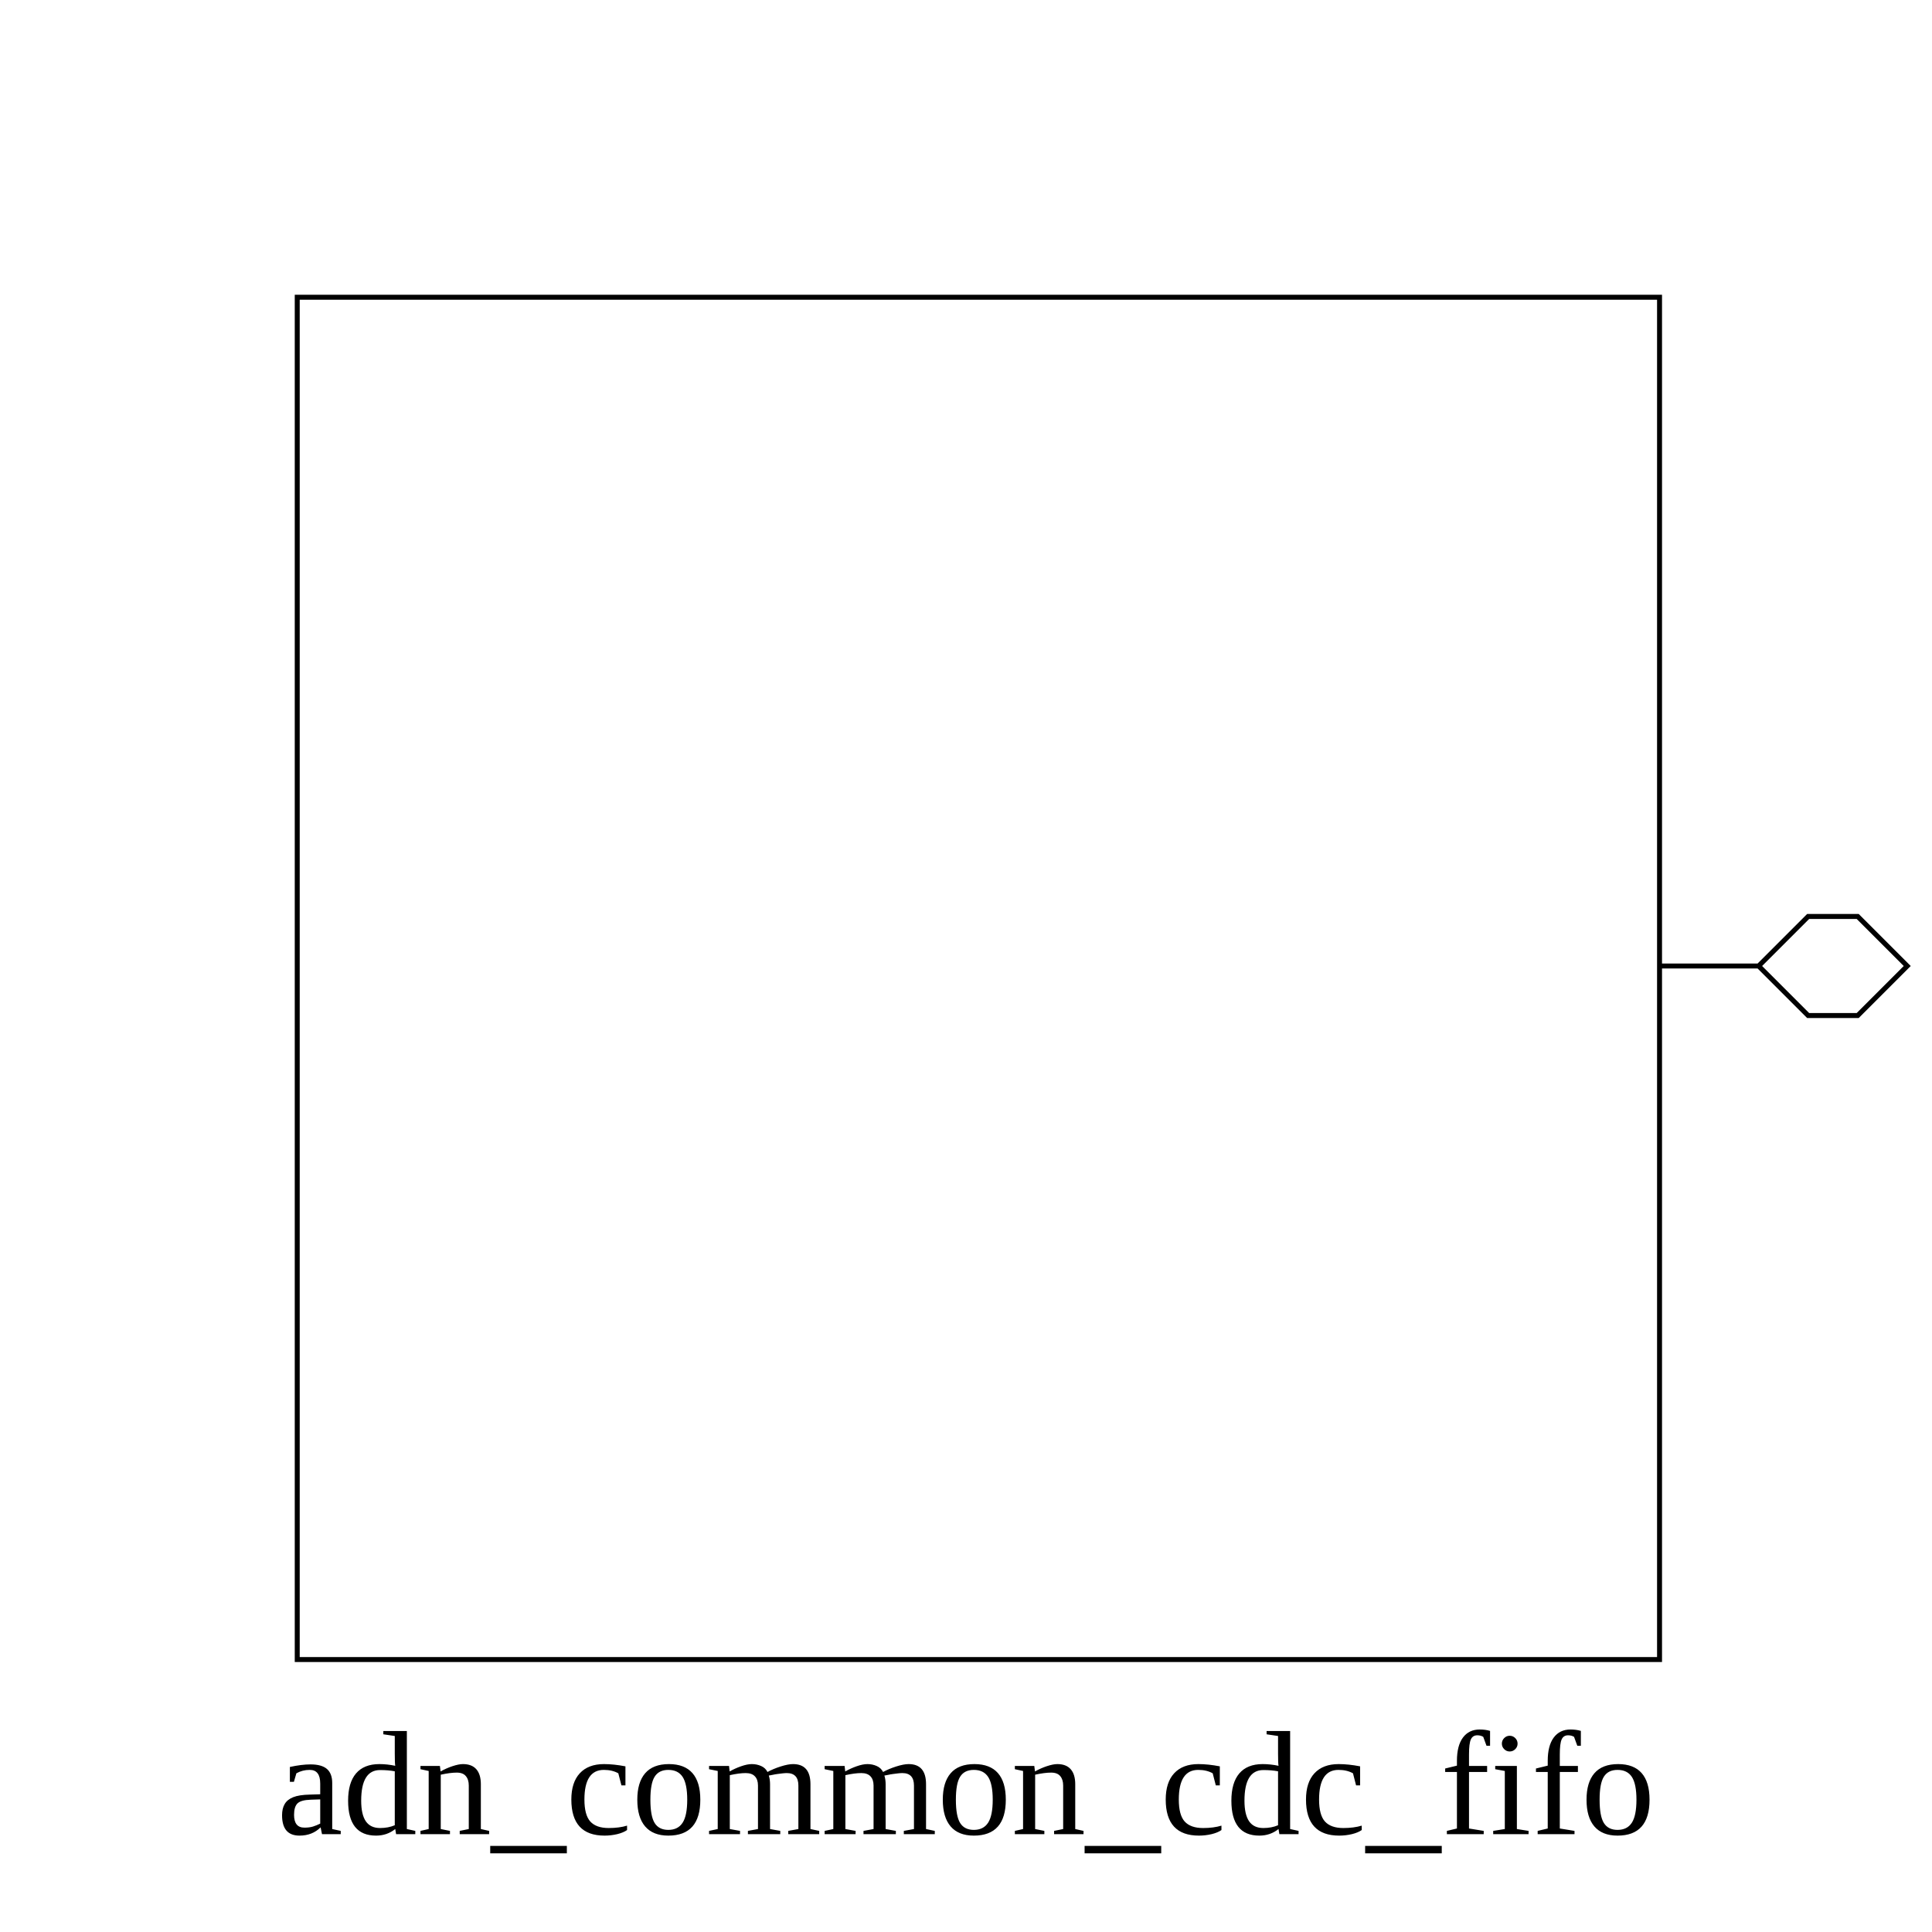
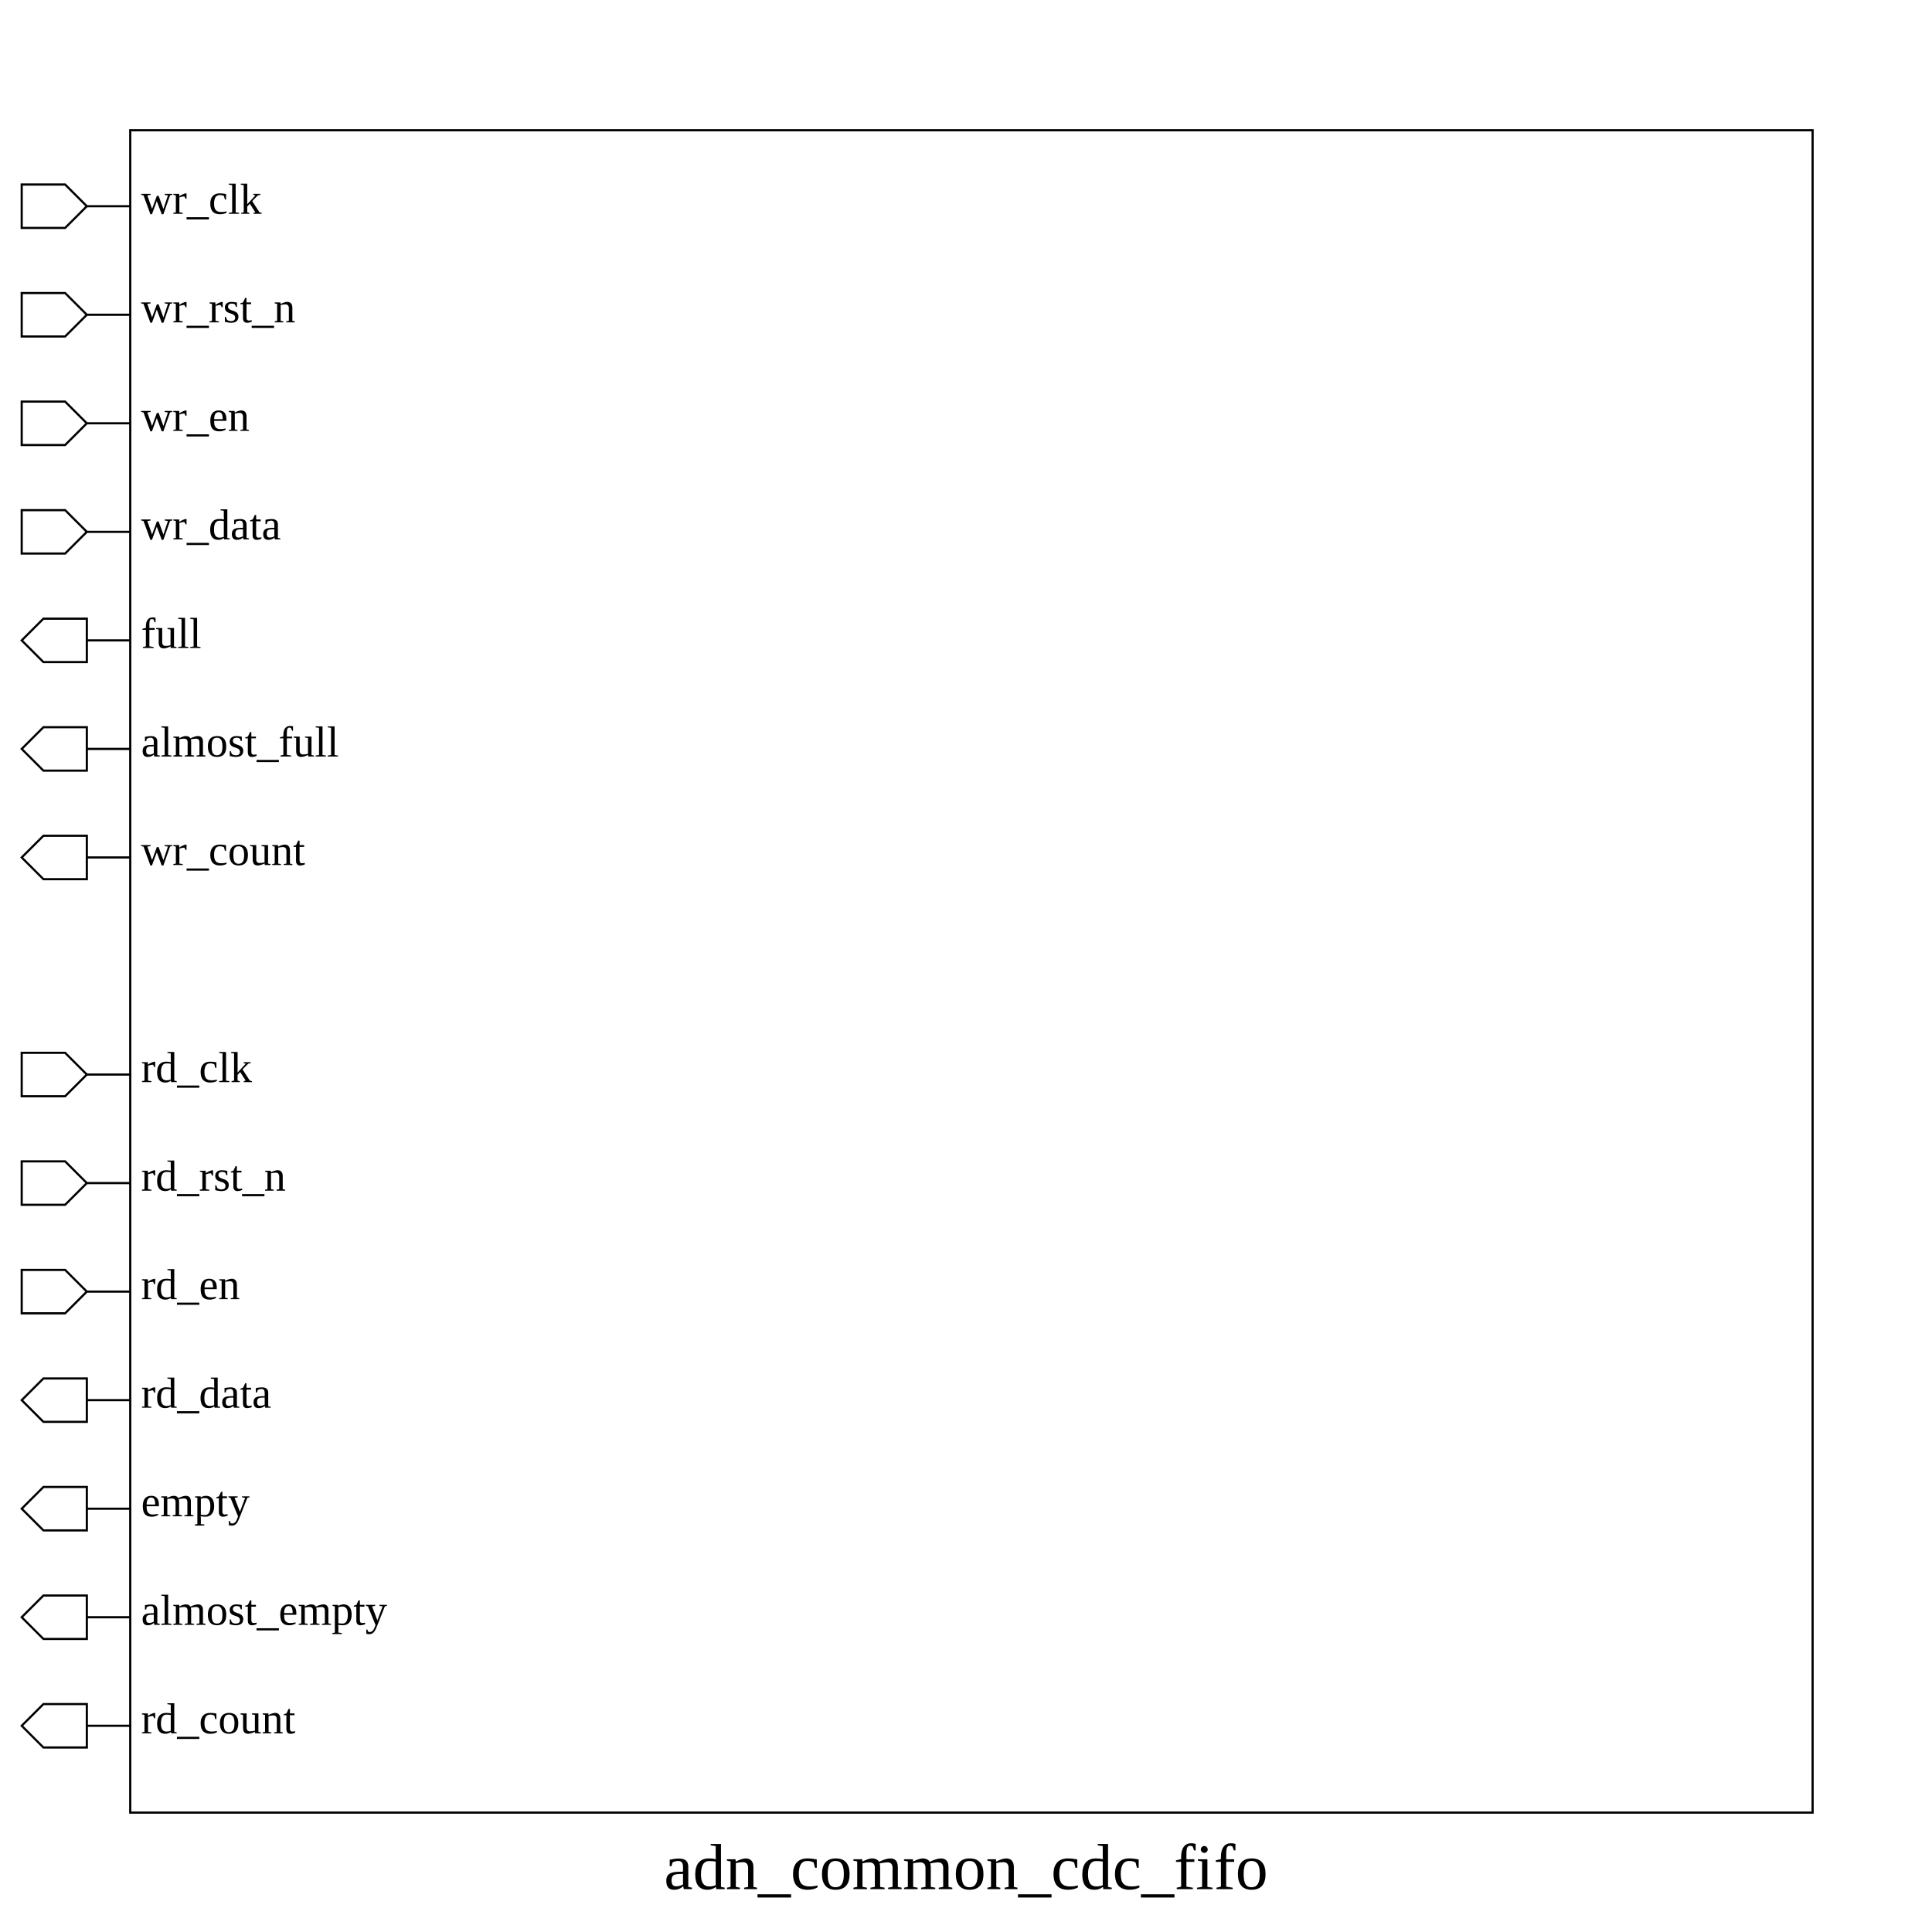
- <svg xmlns="http://www.w3.org/2000/svg" height="390" width="390">
+ <svg xmlns="http://www.w3.org/2000/svg" height="890" width="890">
  <rect width="100%" height="100%" x="0" y="0" style="fill:white;stroke:white;stroke-width:0" />
  <g style="fill:white;stroke:black;stroke-width:1">
-     <rect width="275" height="275" x="60" y="60" />
-     <polygon points="335,195 355,195 365,185 375,185 385,195 375,205 365,205 355,195 335,195" />
-     <text x="330" y="185" dominant-baseline="hanging" text-anchor="end" font-size="20" style="fill:black;stroke:black;stroke-width:0" />
-     <text x="195" y="350" dominant-baseline="hanging" text-anchor="middle" font-size="30" style="fill:black;stroke:black;stroke-width:0">adn_common_cdc_fifo</text>
+     <rect width="775" height="775" x="60" y="60" />
+     <polygon points="10,95 10,85 30,85 40,95 60,95 40,95 30,105 10,105 10,95" />
+     <text x="65" y="85" dominant-baseline="hanging" text-anchor="start" font-size="20" style="fill:black;stroke:black;stroke-width:0">wr_clk</text>
+     <polygon points="10,145 10,135 30,135 40,145 60,145 40,145 30,155 10,155 10,145" />
+     <text x="65" y="135" dominant-baseline="hanging" text-anchor="start" font-size="20" style="fill:black;stroke:black;stroke-width:0">wr_rst_n</text>
+     <polygon points="10,195 10,185 30,185 40,195 60,195 40,195 30,205 10,205 10,195" />
+     <text x="65" y="185" dominant-baseline="hanging" text-anchor="start" font-size="20" style="fill:black;stroke:black;stroke-width:0">wr_en</text>
+     <polygon points="10,245 10,235 30,235 40,245 60,245 40,245 30,255 10,255 10,245" />
+     <text x="65" y="235" dominant-baseline="hanging" text-anchor="start" font-size="20" style="fill:black;stroke:black;stroke-width:0">wr_data</text>
+     <polygon points="10,295 20,285 40,285 40,295 60,295 40,295 40,305 20,305 10,295" />
+     <text x="65" y="285" dominant-baseline="hanging" text-anchor="start" font-size="20" style="fill:black;stroke:black;stroke-width:0">full</text>
+     <polygon points="10,345 20,335 40,335 40,345 60,345 40,345 40,355 20,355 10,345" />
+     <text x="65" y="335" dominant-baseline="hanging" text-anchor="start" font-size="20" style="fill:black;stroke:black;stroke-width:0">almost_full</text>
+     <polygon points="10,395 20,385 40,385 40,395 60,395 40,395 40,405 20,405 10,395" />
+     <text x="65" y="385" dominant-baseline="hanging" text-anchor="start" font-size="20" style="fill:black;stroke:black;stroke-width:0">wr_count</text>
+     <polygon points="10,495 10,485 30,485 40,495 60,495 40,495 30,505 10,505 10,495" />
+     <text x="65" y="485" dominant-baseline="hanging" text-anchor="start" font-size="20" style="fill:black;stroke:black;stroke-width:0">rd_clk</text>
+     <polygon points="10,545 10,535 30,535 40,545 60,545 40,545 30,555 10,555 10,545" />
+     <text x="65" y="535" dominant-baseline="hanging" text-anchor="start" font-size="20" style="fill:black;stroke:black;stroke-width:0">rd_rst_n</text>
+     <polygon points="10,595 10,585 30,585 40,595 60,595 40,595 30,605 10,605 10,595" />
+     <text x="65" y="585" dominant-baseline="hanging" text-anchor="start" font-size="20" style="fill:black;stroke:black;stroke-width:0">rd_en</text>
+     <polygon points="10,645 20,635 40,635 40,645 60,645 40,645 40,655 20,655 10,645" />
+     <text x="65" y="635" dominant-baseline="hanging" text-anchor="start" font-size="20" style="fill:black;stroke:black;stroke-width:0">rd_data</text>
+     <polygon points="10,695 20,685 40,685 40,695 60,695 40,695 40,705 20,705 10,695" />
+     <text x="65" y="685" dominant-baseline="hanging" text-anchor="start" font-size="20" style="fill:black;stroke:black;stroke-width:0">empty</text>
+     <polygon points="10,745 20,735 40,735 40,745 60,745 40,745 40,755 20,755 10,745" />
+     <text x="65" y="735" dominant-baseline="hanging" text-anchor="start" font-size="20" style="fill:black;stroke:black;stroke-width:0">almost_empty</text>
+     <polygon points="10,795 20,785 40,785 40,795 60,795 40,795 40,805 20,805 10,795" />
+     <text x="65" y="785" dominant-baseline="hanging" text-anchor="start" font-size="20" style="fill:black;stroke:black;stroke-width:0">rd_count</text>
+     <text x="445" y="850" dominant-baseline="hanging" text-anchor="middle" font-size="30" style="fill:black;stroke:black;stroke-width:0">adn_common_cdc_fifo</text>
  </g>
</svg>
